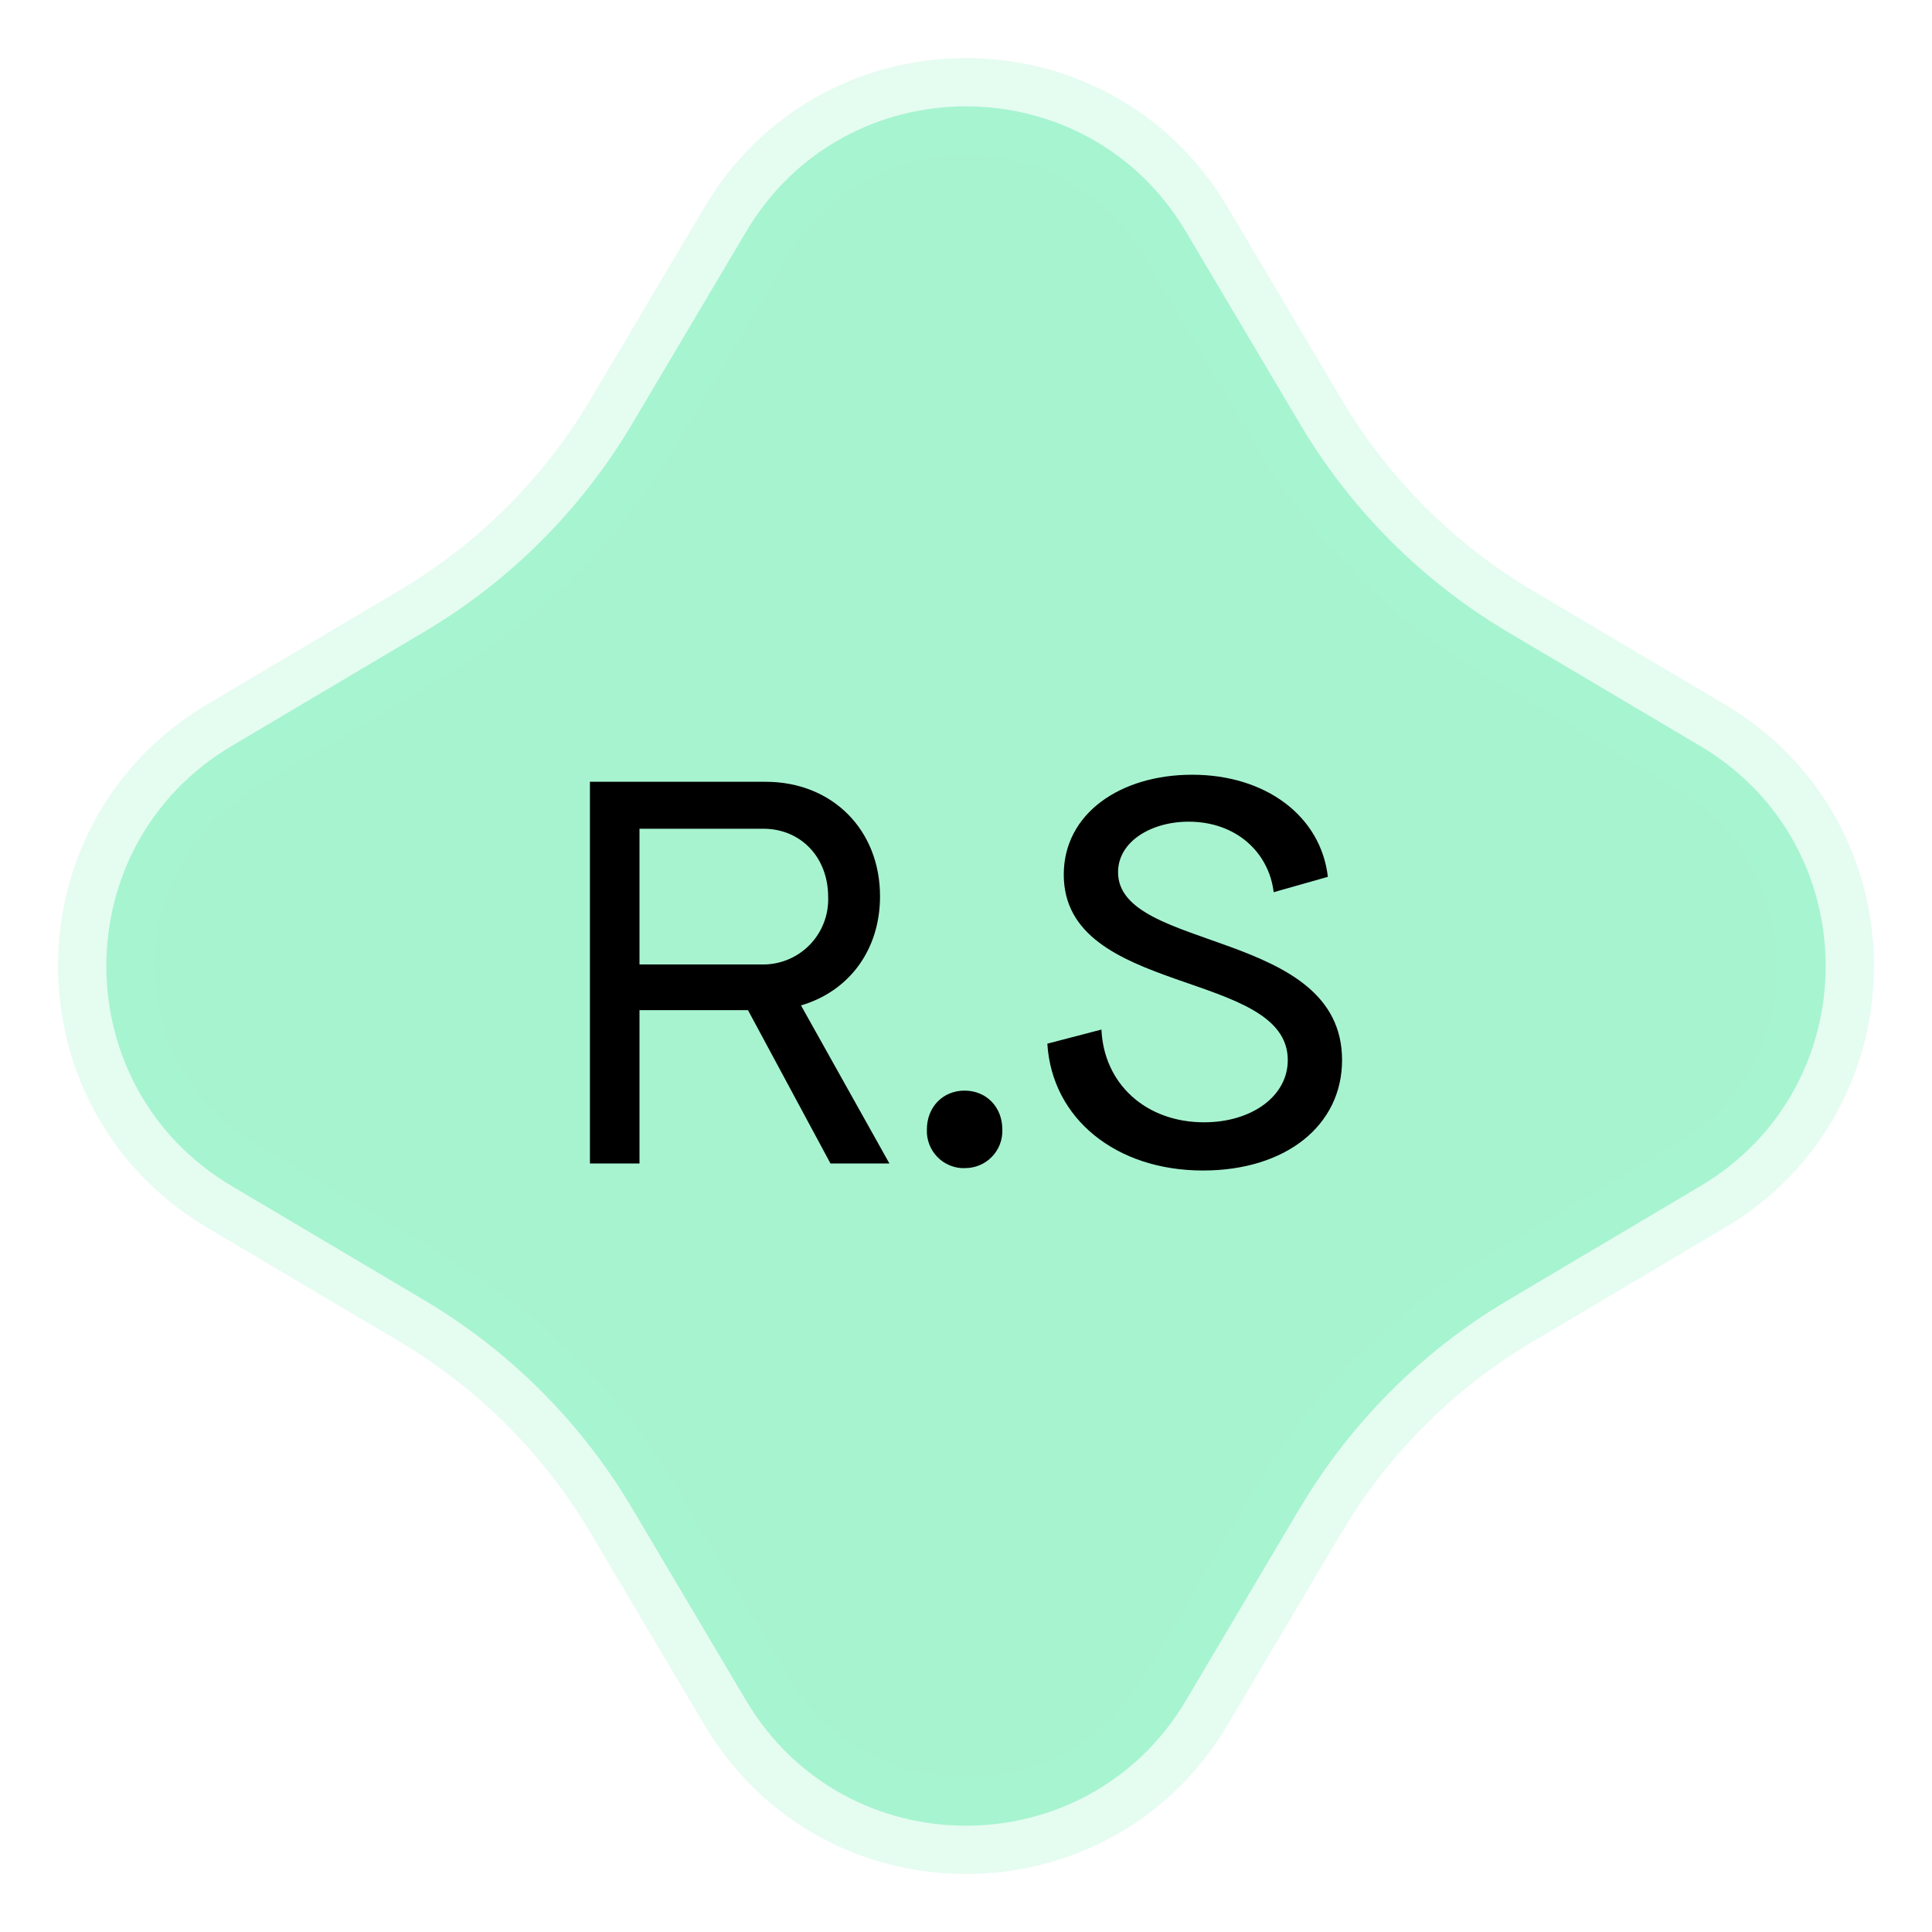
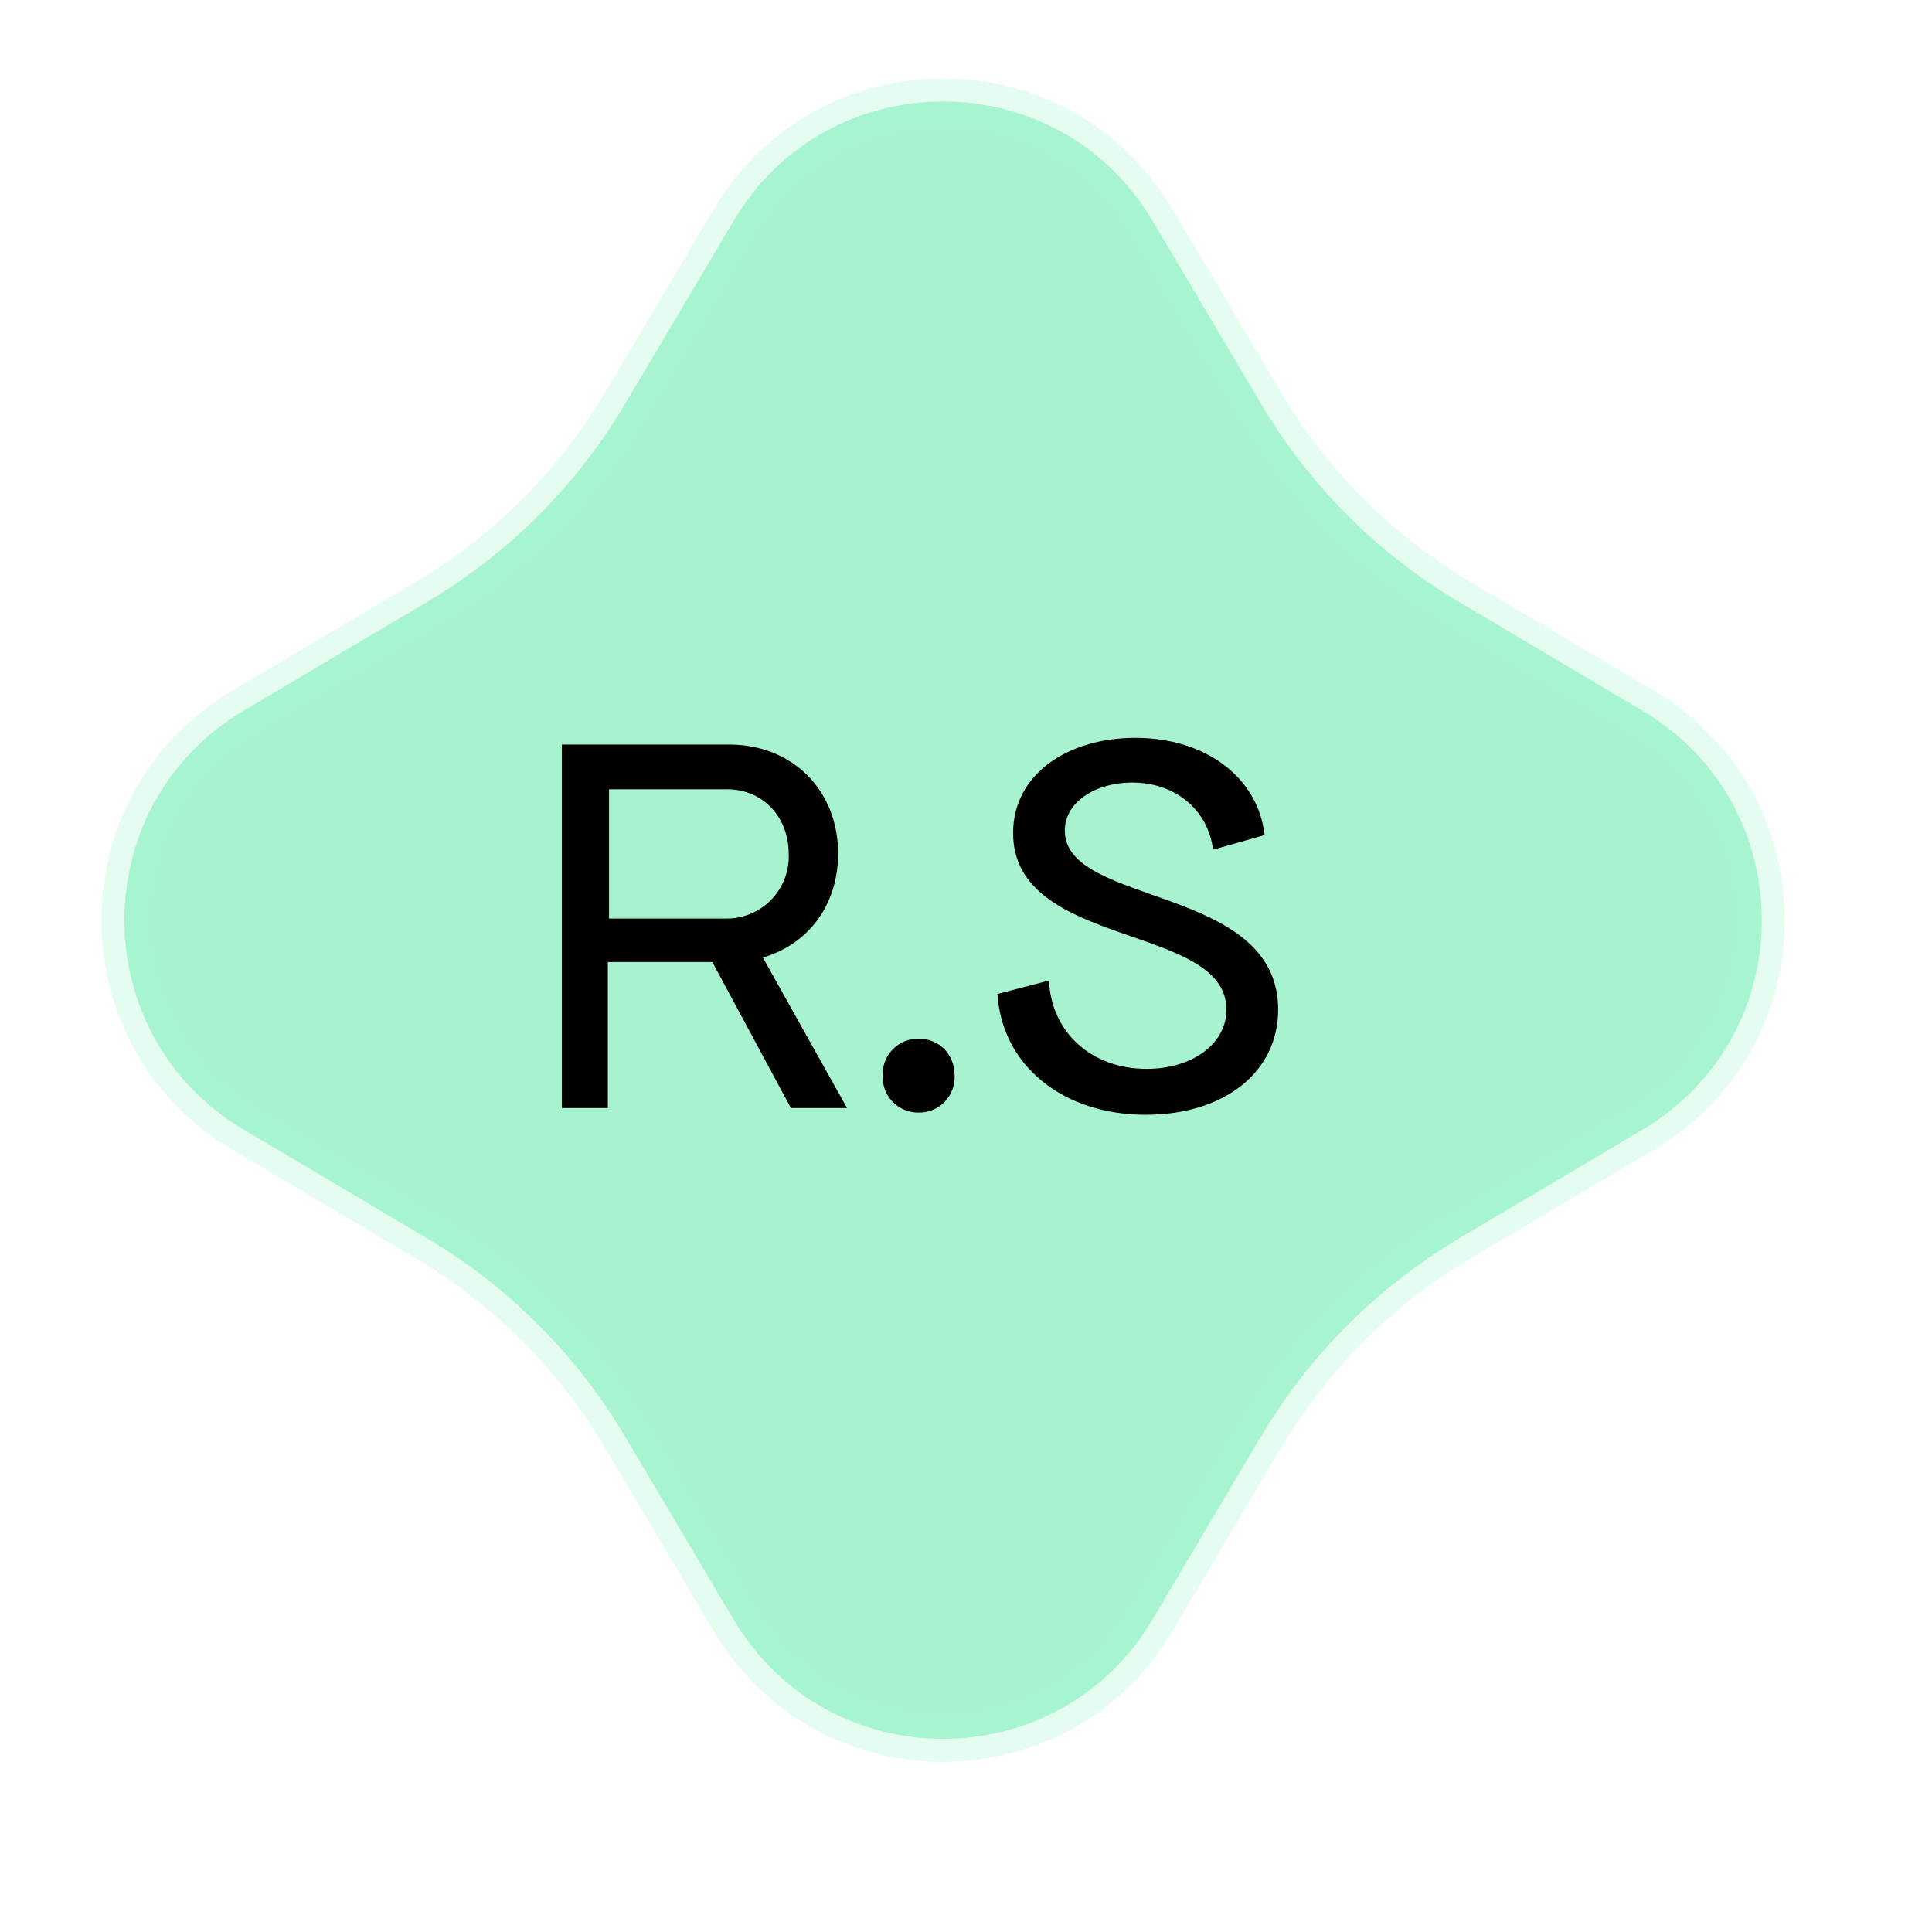
- <svg xmlns="http://www.w3.org/2000/svg" width="20" height="20" fill="none">
-   <path d="m13.457 15.61-1.179 1.991c-1.025 1.731-3.53 1.732-4.556 0l-1.18-1.99a6.145 6.145 0 0 0-2.152-2.153l-1.991-1.18c-1.731-1.026-1.731-3.53 0-4.556l1.99-1.18A6.145 6.145 0 0 0 6.543 4.39l1.18-1.99c1.024-1.732 3.53-1.732 4.555 0l1.18 1.99a6.145 6.145 0 0 0 2.153 2.154l1.99 1.179c1.731 1.025 1.731 3.53 0 4.556l-1.99 1.18a6.145 6.145 0 0 0-2.154 2.153Z" fill="#A7F3D0" stroke="#A7F3D0" stroke-opacity=".3" stroke-linecap="round" stroke-linejoin="round" />
-   <path d="M6.107 12.044V8.093h1.819c.69 0 1.184.498 1.184 1.185 0 .56-.324.985-.818 1.13l.915 1.636h-.61l-.854-1.587H6.62v1.587h-.513Zm.513-2.06h1.257a.674.674 0 0 0 .696-.7c0-.407-.281-.705-.672-.705H6.62v1.404ZM9.986 12.093a.384.384 0 0 1-.391-.401c0-.231.165-.402.39-.402.226 0 .391.17.391.402a.384.384 0 0 1-.39.4ZM12.452 12.117c-.897 0-1.562-.535-1.61-1.313l.56-.146c.025.56.458.96 1.063.96.488 0 .866-.267.866-.644 0-.942-2.319-.656-2.319-1.92 0-.633.586-1.034 1.33-1.034.757 0 1.331.425 1.404 1.057l-.561.159c-.05-.414-.39-.73-.88-.73-.39 0-.731.207-.731.523 0 .827 2.319.583 2.319 1.945 0 .675-.58 1.143-1.44 1.143Z" fill="#000" />
+ <svg xmlns="http://www.w3.org/2000/svg" width="42" height="42" viewBox="0 0 42 42" fill="none">
+   <path d="m27.414 31.222-2.358 3.982c-2.05 3.462-7.06 3.464-9.11 0l-2.36-3.98a12.29 12.29 0 0 0-4.304-4.306l-3.981-2.36c-3.462-2.05-3.462-7.06 0-9.11l3.98-2.36a12.29 12.29 0 0 0 4.306-4.304l2.36-3.98c2.048-3.464 7.06-3.464 9.11 0l2.36 3.98a12.29 12.29 0 0 0 4.306 4.305l3.98 2.36c3.462 2.05 3.462 7.06 0 9.11l-3.98 2.36a12.29 12.29 0 0 0-4.306 4.306Z" fill="#A7F3D0" stroke="#A7F3D0" stroke-opacity=".3" stroke-linecap="round" stroke-linejoin="round" />
+   <path d="M12.214 24.088v-7.902h3.638c1.38 0 2.368.996 2.368 2.37 0 1.12-.648 1.97-1.636 2.26l1.83 3.272h-1.22l-1.708-3.174h-2.272v3.174h-1.026Zm1.026-4.12h2.514a1.348 1.348 0 0 0 1.392-1.4c0-.814-.562-1.41-1.344-1.41h-2.562v2.81ZM19.972 24.186a.768.768 0 0 1-.782-.802.768.768 0 0 1 .78-.804c.452 0 .782.34.782.804a.768.768 0 0 1-.78.802ZM24.904 24.234c-1.794 0-3.124-1.07-3.22-2.626l1.12-.292c.05 1.12.916 1.92 2.126 1.92.976 0 1.732-.534 1.732-1.288 0-1.884-4.638-1.312-4.638-3.84 0-1.266 1.172-2.068 2.66-2.068 1.514 0 2.662.85 2.808 2.114l-1.122.318c-.1-.828-.78-1.46-1.76-1.46-.78 0-1.462.414-1.462 1.046 0 1.654 4.638 1.166 4.638 3.89 0 1.35-1.16 2.286-2.88 2.286Z" fill="#000" />
</svg>
